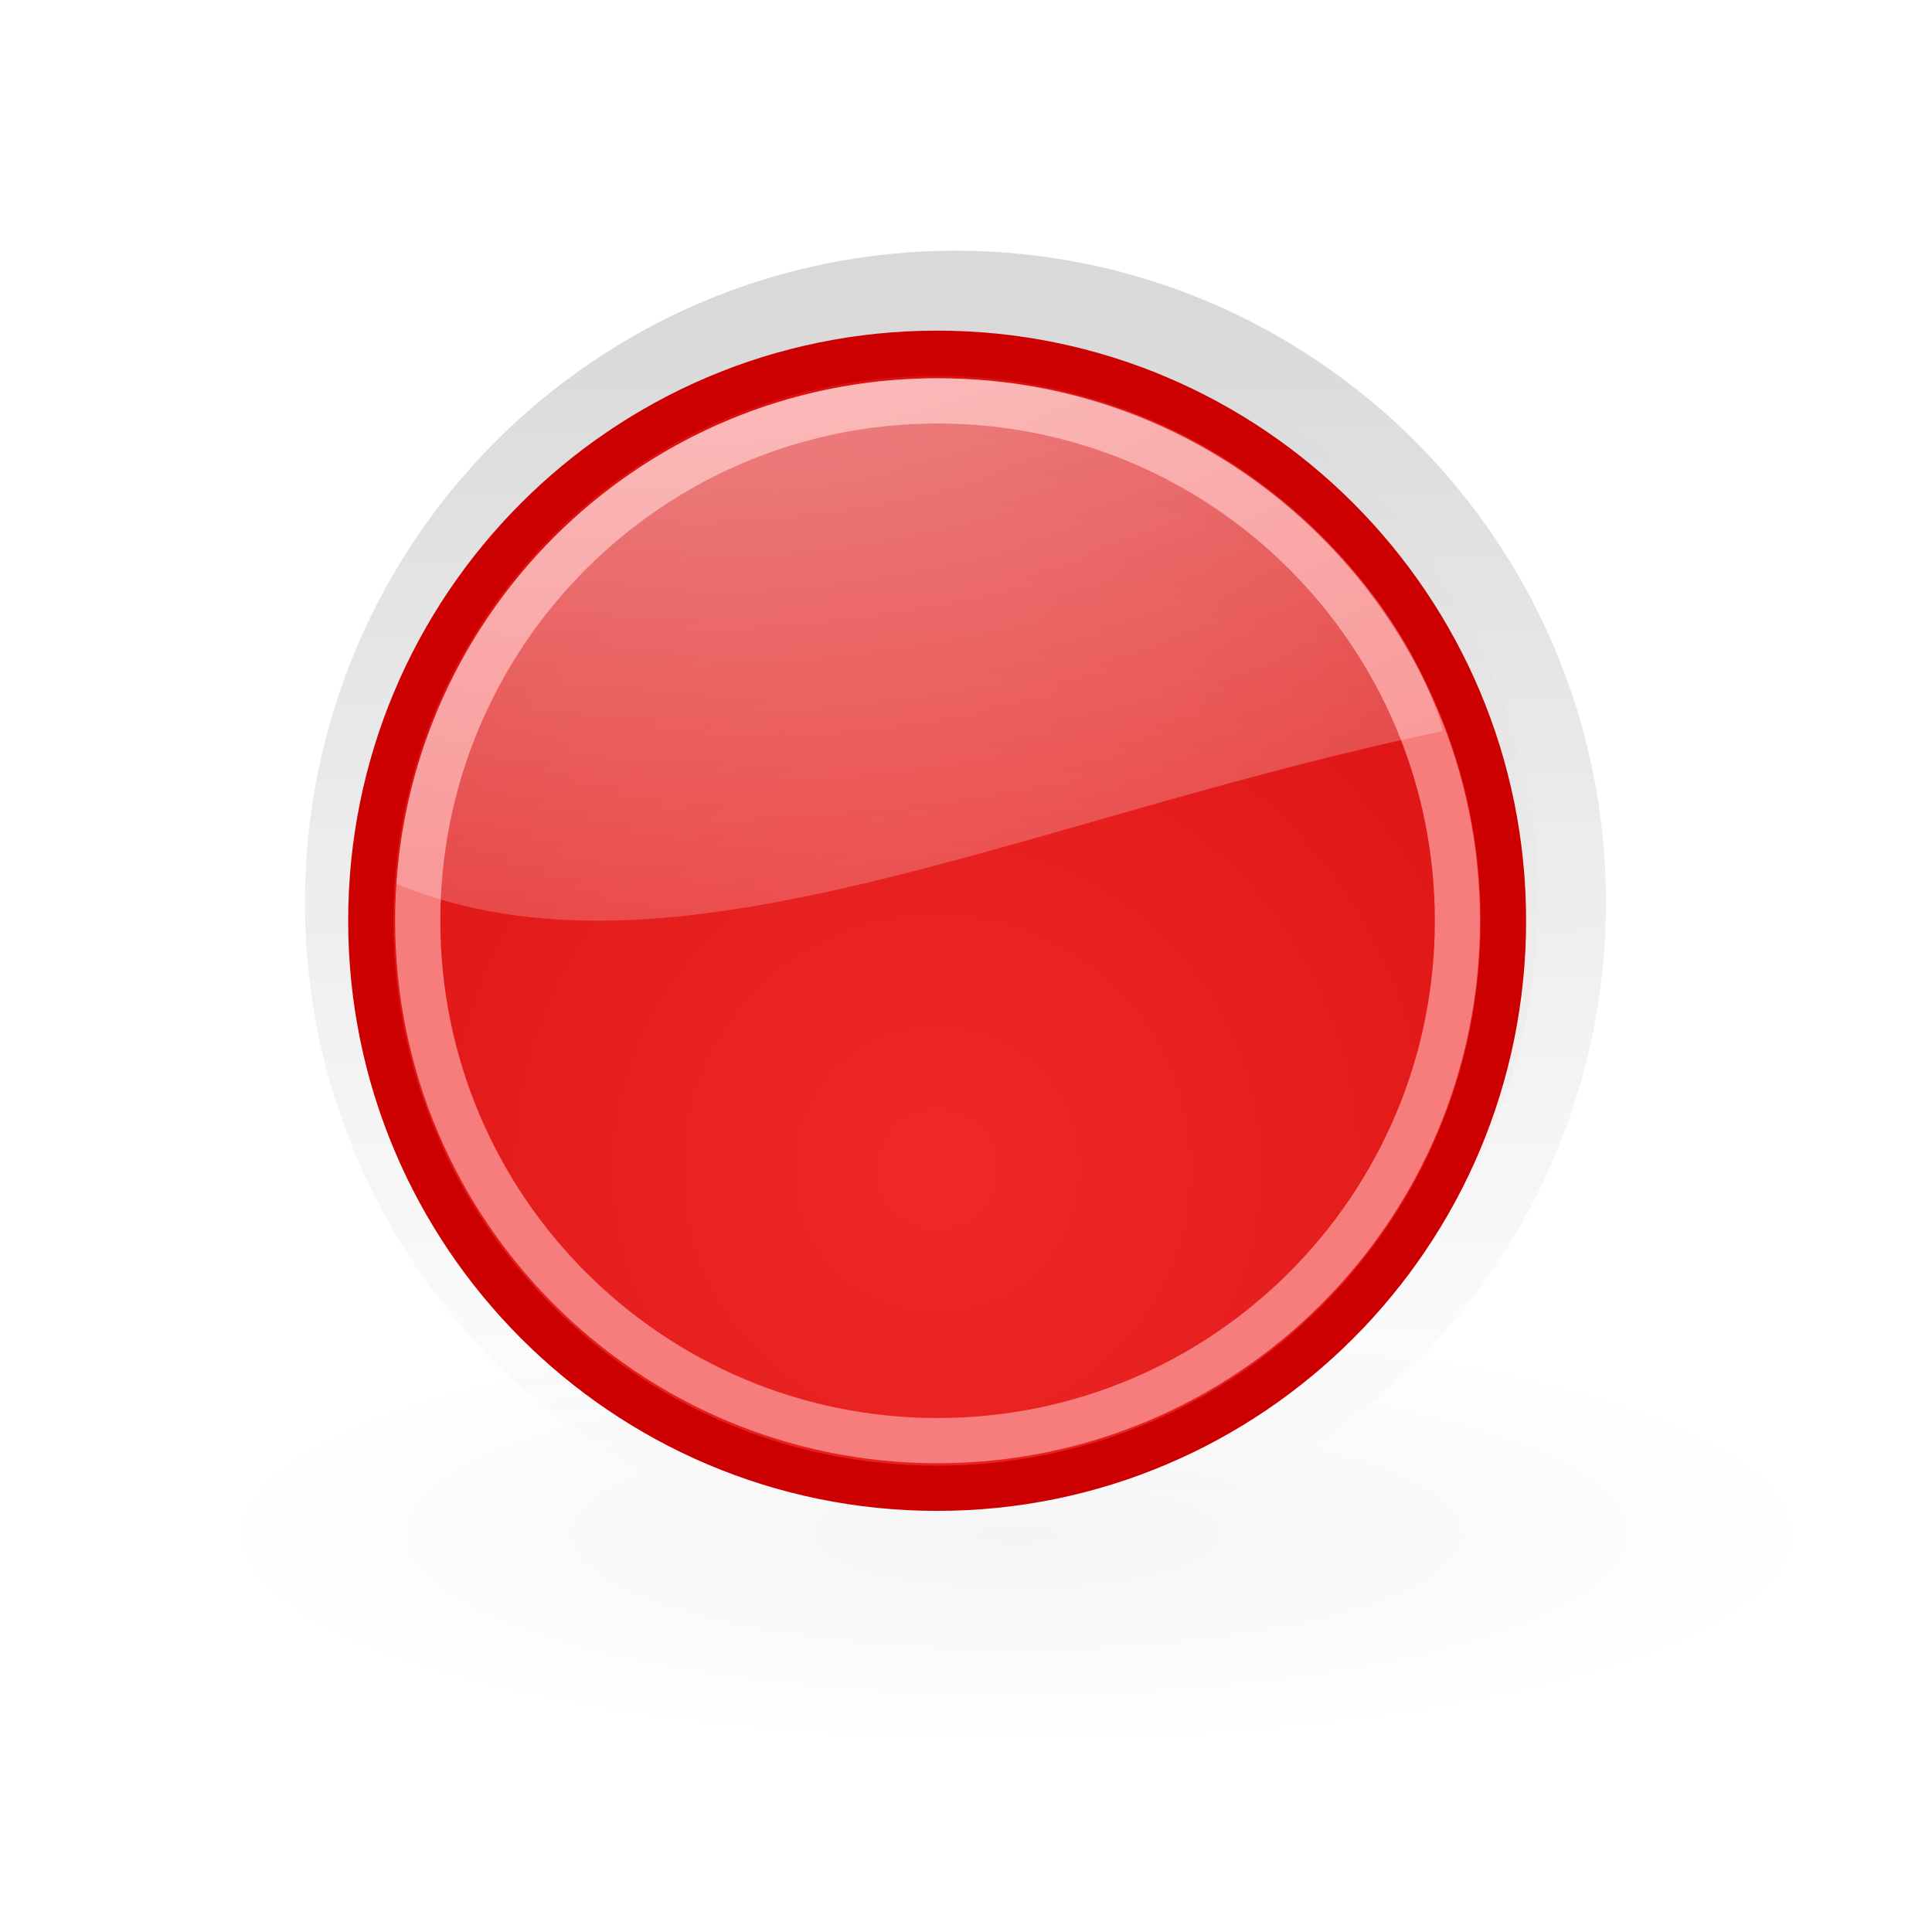
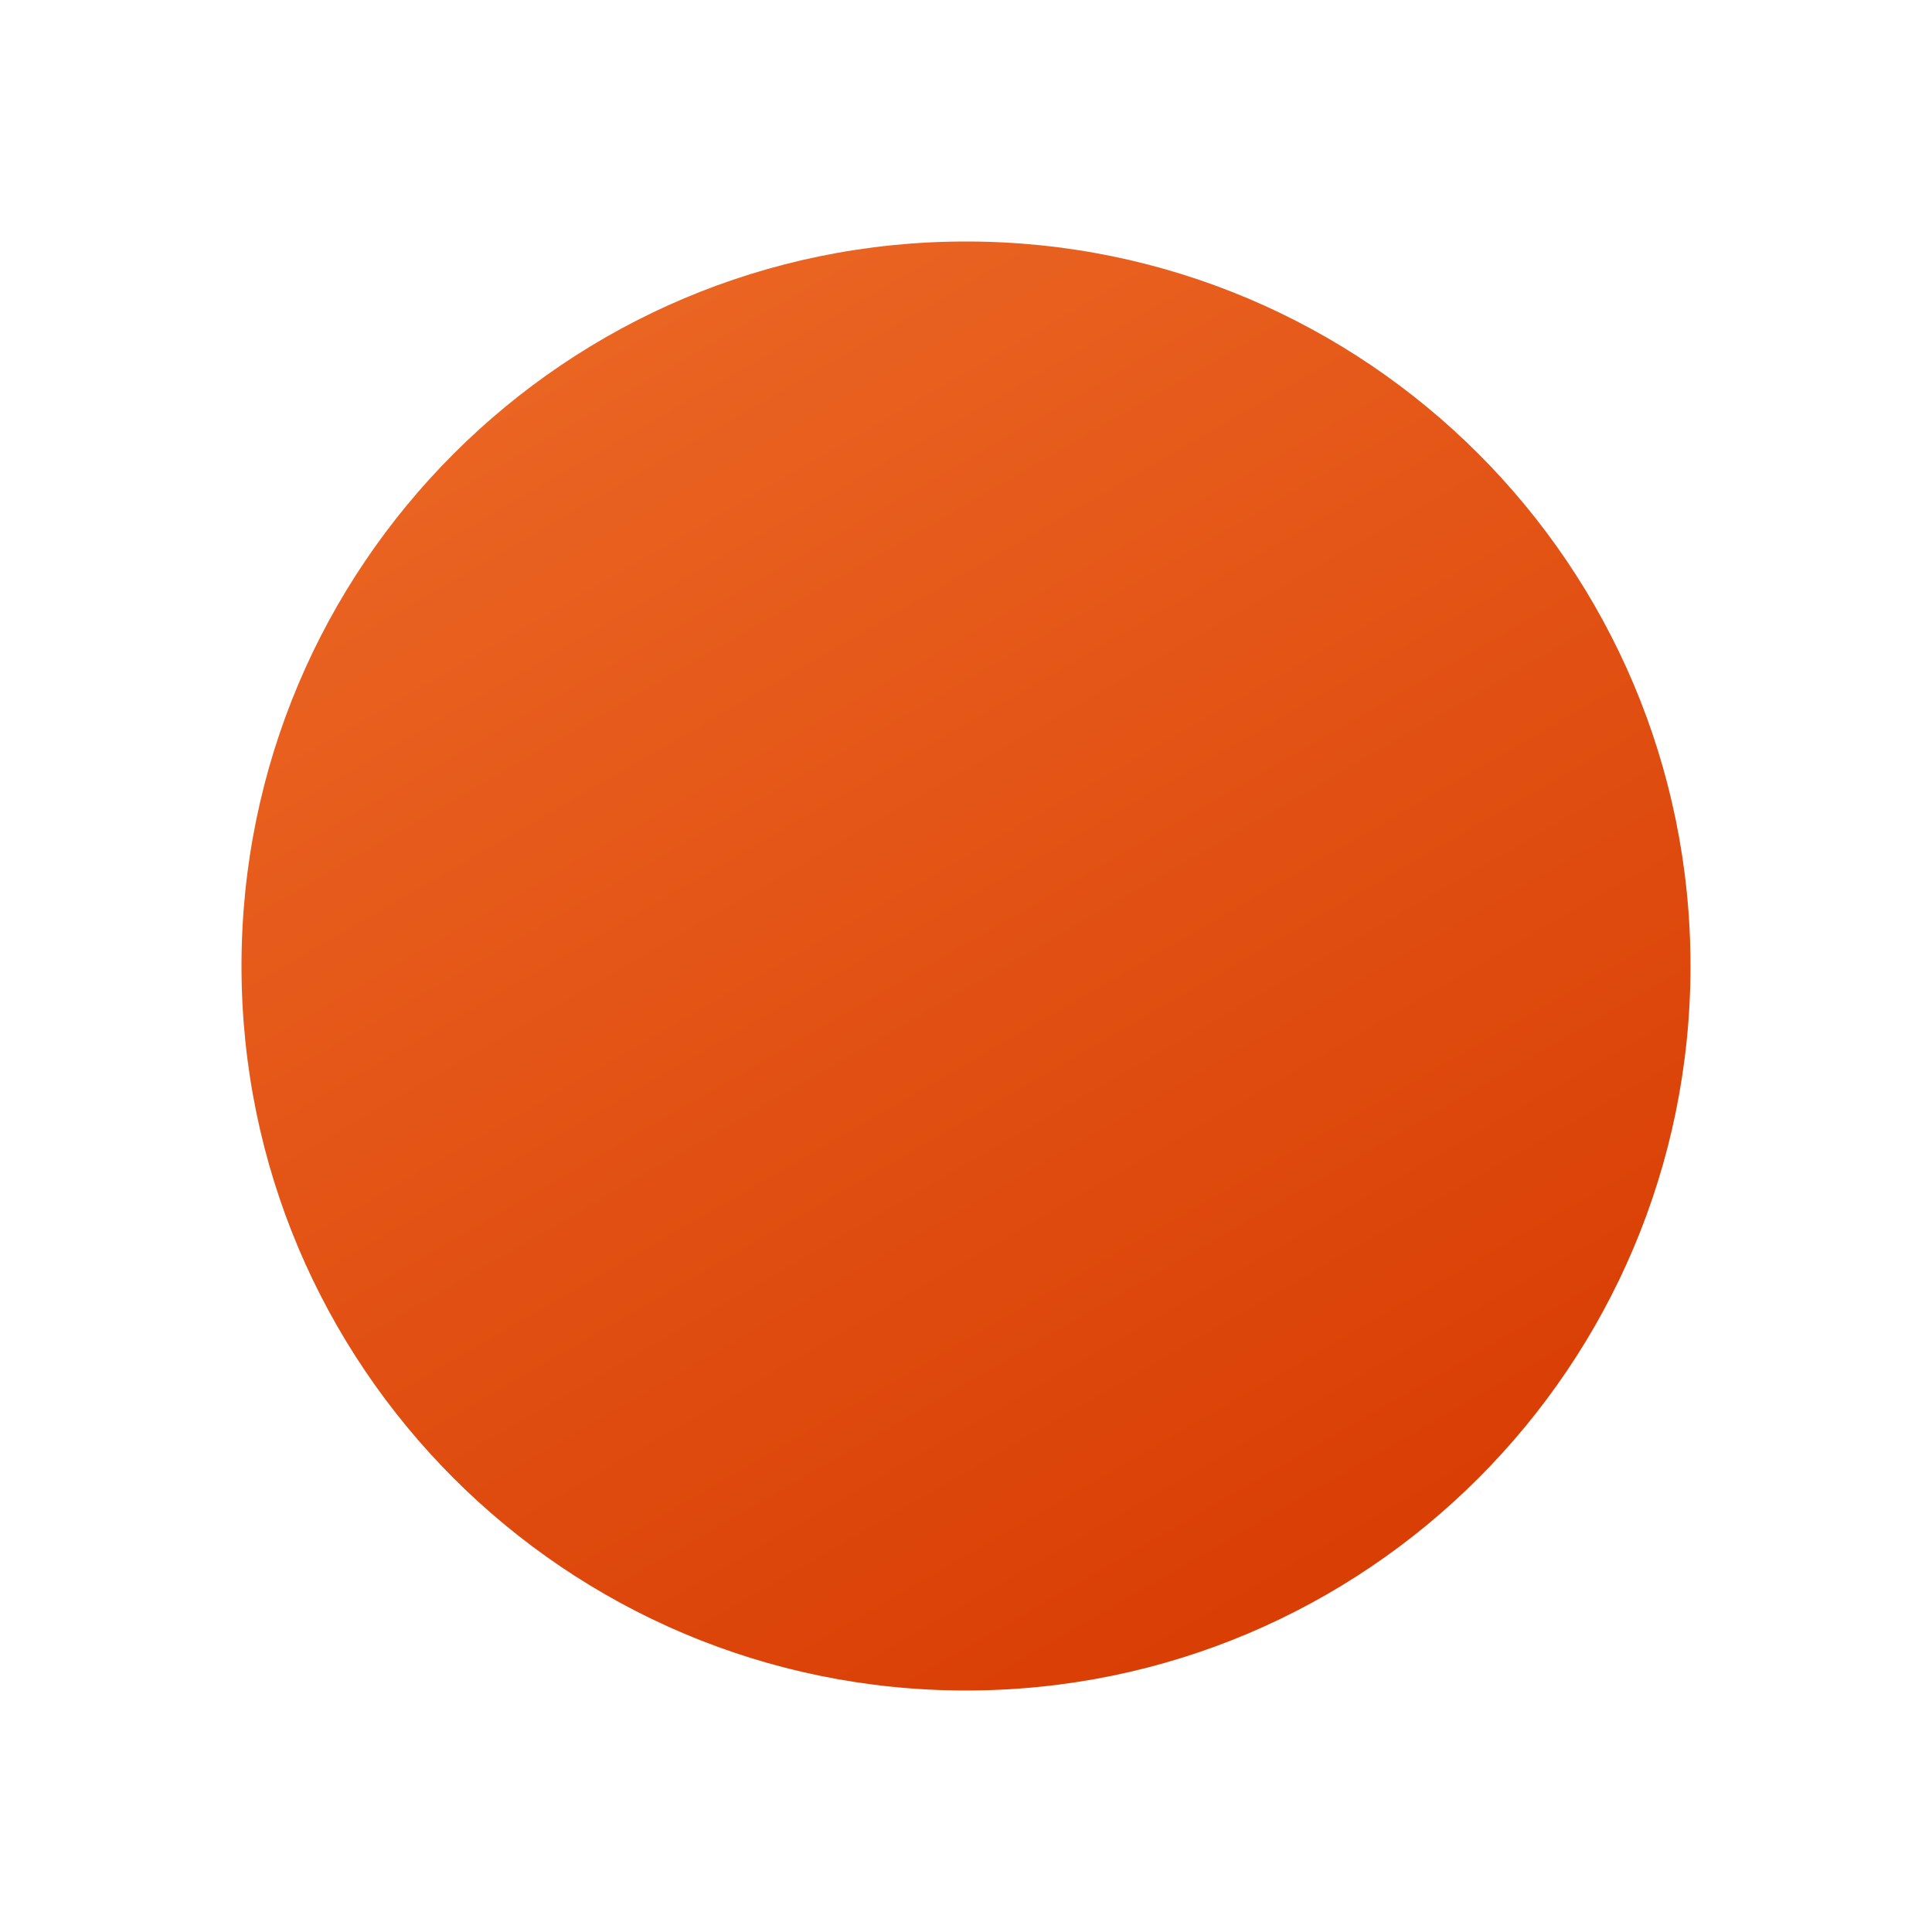
- <svg xmlns="http://www.w3.org/2000/svg" xmlns:xlink="http://www.w3.org/1999/xlink" version="1.1" width="48" height="48" id="svg1307">
-   <defs id="defs1309">
-     <linearGradient id="linearGradient3838">
-       <stop id="stop3840" style="stop-color:#edd400;stop-opacity:1" offset="0" />
-       <stop id="stop3842" style="stop-color:#ffffff;stop-opacity:1" offset="1" />
+ <svg xmlns="http://www.w3.org/2000/svg" height="8px" width="8px" id="Camada_1" data-name="Camada 1" viewBox="0 0 8 8">
+   <defs>
+     <style>.cls-1{fill:url(#Gradiente_sem_nome_7);}</style>
+     <linearGradient id="Gradiente_sem_nome_7" x1="2.5" y1="1.401" x2="5.5" y2="6.598" gradientUnits="userSpaceOnUse">
+       <stop offset="0" stop-color="#ea6422" />
+       <stop offset="1" stop-color="#d93e04" />
    </linearGradient>
-     <linearGradient id="linearGradient3837">
-       <stop id="stop3839" style="stop-color:#000000;stop-opacity:1" offset="0" />
-       <stop id="stop3841" style="stop-color:#ffffff;stop-opacity:0.784" offset="1" />
-     </linearGradient>
-     <linearGradient id="linearGradient2257">
-       <stop id="stop2259" style="stop-color:#ef2929;stop-opacity:1" offset="0" />
-       <stop id="stop2261" style="stop-color:#cc0000;stop-opacity:1" offset="1" />
-     </linearGradient>
-     <linearGradient id="linearGradient3340">
-       <stop id="stop3342" style="stop-color:#ffffff;stop-opacity:1" offset="0" />
-       <stop id="stop3344" style="stop-color:#ffffff;stop-opacity:0" offset="1" />
-     </linearGradient>
-     <linearGradient id="linearGradient8662">
-       <stop id="stop8664" style="stop-color:#000000;stop-opacity:1" offset="0" />
-       <stop id="stop8666" style="stop-color:#000000;stop-opacity:0" offset="1" />
-     </linearGradient>
-     <radialGradient cx="24.837" cy="36.421" r="15.645" fx="24.837" fy="36.421" id="radialGradient2228" xlink:href="#linearGradient8662" gradientUnits="userSpaceOnUse" gradientTransform="matrix(1,0,0,0.536723,0,16.87306)" />
-     <radialGradient cx="21.929" cy="-3.218" r="13" fx="21.929" fy="-3.218" id="radialGradient1368" xlink:href="#linearGradient3340" gradientUnits="userSpaceOnUse" gradientTransform="matrix(3.658819,0,0,2.080782,-62.4164,12.76204)" />
-     <radialGradient cx="22.5" cy="28.116" r="14.538" fx="22.5" fy="28.116" id="radialGradient2263" xlink:href="#linearGradient2257" gradientUnits="userSpaceOnUse" gradientTransform="matrix(2.365562,0,0,2.202845,-30.72517,-34.23996)" />
-     <linearGradient x1="21.702" y1="8.912" x2="21.816" y2="35.546" id="linearGradient3843" xlink:href="#linearGradient3837" gradientUnits="userSpaceOnUse" />
-     <radialGradient cx="22.5" cy="28.116" r="14.538" fx="22.5" fy="28.116" id="radialGradient3845" xlink:href="#linearGradient2257" gradientUnits="userSpaceOnUse" gradientTransform="matrix(2.365562,0,0,2.202845,-30.72517,-34.23996)" />
-     <linearGradient x1="70.914" y1="101.742" x2="70.952" y2="88.924" id="linearGradient2690" xlink:href="#linearGradient2684" gradientUnits="userSpaceOnUse" gradientTransform="matrix(1.128181,0,0,1.128181,-53.99314,-83.36009)" />
-     <radialGradient cx="107.588" cy="83.991" r="12.552" fx="107.588" fy="83.991" id="radialGradient2314" xlink:href="#linearGradient2691" gradientUnits="userSpaceOnUse" gradientTransform="matrix(0.05324342,-0.836238,2.019473,0.128568,-151.9195,108.0768)" />
-     <linearGradient x1="71.289" y1="124.117" x2="70.827" y2="95" id="linearGradient2306" xlink:href="#linearGradient5075" gradientUnits="userSpaceOnUse" gradientTransform="translate(-45.00042,-71.09425)" />
-     <linearGradient id="linearGradient3340-2">
-       <stop id="stop3342-1" style="stop-color:#ffffff;stop-opacity:1" offset="0" />
-       <stop id="stop3344-3" style="stop-color:#ffffff;stop-opacity:0.629" offset="1" />
-     </linearGradient>
-     <linearGradient id="linearGradient2691">
-       <stop id="stop2693" style="stop-color:#ffffff;stop-opacity:1" offset="0" />
-       <stop id="stop2695" style="stop-color:#d3d7cf;stop-opacity:1" offset="1" />
-     </linearGradient>
-     <linearGradient id="linearGradient5075">
-       <stop id="stop5077" style="stop-color:#adb0a8;stop-opacity:1" offset="0" />
-       <stop id="stop5079" style="stop-color:#ae9b00;stop-opacity:1" offset="1" />
-     </linearGradient>
-     <linearGradient id="linearGradient2584">
-       <stop id="stop2586" style="stop-color:#000000;stop-opacity:1" offset="0" />
-       <stop id="stop2588" style="stop-color:#ffffff;stop-opacity:0" offset="1" />
-     </linearGradient>
-     <linearGradient id="linearGradient2684">
-       <stop id="stop2686" style="stop-color:#ffffff;stop-opacity:1" offset="0" />
-       <stop id="stop2688" style="stop-color:#000000;stop-opacity:1" offset="1" />
-     </linearGradient>
-     <radialGradient cx="21.929" cy="-3.218" r="13" fx="21.929" fy="-3.218" id="radialGradient3040" xlink:href="#linearGradient3340" gradientUnits="userSpaceOnUse" gradientTransform="matrix(3.658819,0,0,2.080782,-64.16792,12.44358)" />
-     <radialGradient cx="22.5" cy="28.116" r="14.538" fx="22.5" fy="28.116" id="radialGradient3044" xlink:href="#linearGradient2257" gradientUnits="userSpaceOnUse" gradientTransform="matrix(2.116852,0,0,2.127287,-25.39053,-30.72364)" />
-     <radialGradient cx="24.837" cy="36.421" r="15.645" fx="24.837" fy="36.421" id="radialGradient3047" xlink:href="#linearGradient8662" gradientUnits="userSpaceOnUse" gradientTransform="matrix(1.150533,0,0,0.3036161,-4.5765,26.09769)" />
-     <radialGradient cx="22.5" cy="28.116" r="14.538" fx="22.5" fy="28.116" id="radialGradient3050" xlink:href="#linearGradient2257" gradientUnits="userSpaceOnUse" gradientTransform="matrix(2.177966,0,0,2.188703,-26.3606,-32.69736)" />
-     <linearGradient x1="21.702" y1="8.912" x2="21.816" y2="35.546" id="linearGradient3052" xlink:href="#linearGradient3837" gradientUnits="userSpaceOnUse" gradientTransform="matrix(0.920697,0,0,0.99358,1.927968,1.322779)" />
-     <linearGradient x1="70.914" y1="101.742" x2="70.952" y2="88.924" id="linearGradient3054" xlink:href="#linearGradient2684" gradientUnits="userSpaceOnUse" gradientTransform="matrix(1.128181,0,0,1.128181,-53.99314,-83.36009)" />
-     <linearGradient x1="71.289" y1="124.117" x2="70.827" y2="95" id="linearGradient3058" xlink:href="#linearGradient5075" gradientUnits="userSpaceOnUse" gradientTransform="translate(-45.00042,-71.09425)" />
-     <radialGradient cx="25.035" cy="24.25" r="14.035" fx="25.035" fy="24.25" id="radialGradient3844" xlink:href="#linearGradient3838" gradientUnits="userSpaceOnUse" gradientTransform="matrix(1,0,0,1.157821,0,-3.827149)" />
-     <radialGradient cx="25.035" cy="24.25" r="14.035" fx="25.035" fy="24.25" id="radialGradient3846" xlink:href="#linearGradient3838" gradientUnits="userSpaceOnUse" gradientTransform="matrix(1,0,0,1.157821,0,-3.827149)" />
-     <radialGradient cx="25.035" cy="24.25" r="14.035" fx="25.035" fy="24.25" id="radialGradient3848" xlink:href="#linearGradient3838" gradientUnits="userSpaceOnUse" gradientTransform="matrix(1,0,0,1.157821,0,-3.827149)" />
-     <radialGradient cx="25.035" cy="24.25" r="14.035" fx="25.035" fy="24.25" id="radialGradient3850" xlink:href="#linearGradient3838" gradientUnits="userSpaceOnUse" gradientTransform="matrix(1,0,0,1.157821,0,-3.827149)" />
-     <radialGradient cx="25.035" cy="24.25" r="14.035" fx="25.035" fy="24.25" id="radialGradient3852" xlink:href="#linearGradient3838" gradientUnits="userSpaceOnUse" gradientTransform="matrix(1,0,0,1.157821,0,-3.827149)" />
-     <radialGradient cx="25.035" cy="24.25" r="14.035" fx="25.035" fy="24.25" id="radialGradient3854" xlink:href="#linearGradient3838" gradientUnits="userSpaceOnUse" gradientTransform="matrix(1,0,0,1.157821,0,-3.827149)" />
-     <radialGradient cx="25.035" cy="24.25" r="14.035" fx="25.035" fy="24.25" id="radialGradient3856" xlink:href="#linearGradient3838" gradientUnits="userSpaceOnUse" gradientTransform="matrix(1,0,0,1.157821,0,-3.827149)" />
-     <radialGradient cx="25.035" cy="24.25" r="14.035" fx="25.035" fy="24.25" id="radialGradient3858" xlink:href="#linearGradient3838" gradientUnits="userSpaceOnUse" gradientTransform="matrix(1,0,0,1.157821,0,-3.827149)" />
-     <radialGradient cx="25.035" cy="24.25" r="14.035" fx="25.035" fy="24.25" id="radialGradient3940" xlink:href="#linearGradient3838" gradientUnits="userSpaceOnUse" gradientTransform="matrix(1,0,0,1.157821,0,-3.827149)" />
-     <linearGradient x1="70.914" y1="101.742" x2="70.952" y2="88.924" id="linearGradient3942" xlink:href="#linearGradient2684" gradientUnits="userSpaceOnUse" gradientTransform="matrix(1.128181,0,0,1.128181,-53.99314,-83.36009)" />
-     <radialGradient cx="25.035" cy="24.25" r="14.035" fx="25.035" fy="24.25" id="radialGradient3944" xlink:href="#linearGradient3838" gradientUnits="userSpaceOnUse" gradientTransform="matrix(1,0,0,1.157821,0,-3.827149)" />
-     <radialGradient cx="25.035" cy="24.25" r="14.035" fx="25.035" fy="24.25" id="radialGradient3946" xlink:href="#linearGradient3838" gradientUnits="userSpaceOnUse" gradientTransform="matrix(1,0,0,1.157821,0,-3.827149)" />
-     <linearGradient x1="71.289" y1="124.117" x2="70.827" y2="95" id="linearGradient3948" xlink:href="#linearGradient5075" gradientUnits="userSpaceOnUse" gradientTransform="translate(-45.00042,-71.09425)" />
-     <radialGradient cx="25.035" cy="24.25" r="14.035" fx="25.035" fy="24.25" id="radialGradient3950" xlink:href="#linearGradient3838" gradientUnits="userSpaceOnUse" gradientTransform="matrix(1,0,0,1.157821,0,-3.827149)" />
-     <radialGradient cx="25.035" cy="24.25" r="14.035" fx="25.035" fy="24.25" id="radialGradient3952" xlink:href="#linearGradient3838" gradientUnits="userSpaceOnUse" gradientTransform="matrix(1,0,0,1.157821,0,-3.827149)" />
-     <radialGradient cx="25.035" cy="24.25" r="14.035" fx="25.035" fy="24.25" id="radialGradient3954" xlink:href="#linearGradient3838" gradientUnits="userSpaceOnUse" gradientTransform="matrix(1,0,0,1.157821,0,-3.827149)" />
-     <radialGradient cx="25.035" cy="24.25" r="14.035" fx="25.035" fy="24.25" id="radialGradient3957" xlink:href="#linearGradient3838" gradientUnits="userSpaceOnUse" gradientTransform="matrix(-0.6890519,0,0,1.036719,48.83457,4.12235)" />
-     <radialGradient cx="25.035" cy="24.25" r="14.035" fx="25.035" fy="24.25" id="radialGradient3960" xlink:href="#linearGradient3838" gradientUnits="userSpaceOnUse" gradientTransform="matrix(-0.6890519,0,0,1.036719,48.83457,4.12235)" />
-     <radialGradient cx="25.035" cy="24.25" r="14.035" fx="25.035" fy="24.25" id="radialGradient3963" xlink:href="#linearGradient3838" gradientUnits="userSpaceOnUse" gradientTransform="matrix(-0.6890519,0,0,1.036719,48.83457,4.12235)" />
-     <linearGradient x1="71.289" y1="124.117" x2="70.827" y2="95" id="linearGradient3965" xlink:href="#linearGradient5075" gradientUnits="userSpaceOnUse" gradientTransform="matrix(-0.6890519,0,0,0.8954059,79.8422,-56.10901)" />
-     <radialGradient cx="25.035" cy="24.25" r="14.035" fx="25.035" fy="24.25" id="radialGradient3968" xlink:href="#linearGradient3838" gradientUnits="userSpaceOnUse" gradientTransform="matrix(-0.6890519,0,0,1.036719,48.83457,4.12235)" />
-     <radialGradient cx="25.035" cy="24.25" r="14.035" fx="25.035" fy="24.25" id="radialGradient3971" xlink:href="#linearGradient3838" gradientUnits="userSpaceOnUse" gradientTransform="matrix(-0.6890519,0,0,1.036719,48.83457,4.12235)" />
-     <linearGradient x1="70.914" y1="101.742" x2="70.952" y2="88.924" id="linearGradient3973" xlink:href="#linearGradient2684" gradientUnits="userSpaceOnUse" gradientTransform="matrix(-0.7773753,0,0,1.01018,86.03865,-67.09192)" />
-     <radialGradient cx="25.035" cy="24.25" r="14.035" fx="25.035" fy="24.25" id="radialGradient3982" xlink:href="#linearGradient3838" gradientUnits="userSpaceOnUse" gradientTransform="matrix(-0.6890519,0,0,1.036719,48.83457,4.12235)" />
-     <linearGradient x1="70.914" y1="101.742" x2="70.952" y2="88.924" id="linearGradient3984" xlink:href="#linearGradient2684" gradientUnits="userSpaceOnUse" gradientTransform="matrix(-0.7773753,0,0,1.01018,86.03865,-67.09192)" />
-     <radialGradient cx="25.035" cy="24.25" r="14.035" fx="25.035" fy="24.25" id="radialGradient3986" xlink:href="#linearGradient3838" gradientUnits="userSpaceOnUse" gradientTransform="matrix(-0.6890519,0,0,1.036719,48.83457,4.12235)" />
-     <radialGradient cx="25.035" cy="24.25" r="14.035" fx="25.035" fy="24.25" id="radialGradient3988" xlink:href="#linearGradient3838" gradientUnits="userSpaceOnUse" gradientTransform="matrix(-0.6890519,0,0,1.036719,48.83457,4.12235)" />
-     <linearGradient x1="71.289" y1="124.117" x2="70.827" y2="95" id="linearGradient3990" xlink:href="#linearGradient5075" gradientUnits="userSpaceOnUse" gradientTransform="matrix(-0.6890519,0,0,0.8954059,79.8422,-56.10901)" />
-     <radialGradient cx="25.035" cy="24.25" r="14.035" fx="25.035" fy="24.25" id="radialGradient3992" xlink:href="#linearGradient3838" gradientUnits="userSpaceOnUse" gradientTransform="matrix(-0.6890519,0,0,1.036719,48.83457,4.12235)" />
-     <radialGradient cx="25.035" cy="24.25" r="14.035" fx="25.035" fy="24.25" id="radialGradient3994" xlink:href="#linearGradient3838" gradientUnits="userSpaceOnUse" gradientTransform="matrix(-0.6890519,0,0,1.036719,48.83457,4.12235)" />
-     <radialGradient cx="25.035" cy="24.25" r="14.035" fx="25.035" fy="24.25" id="radialGradient3863" xlink:href="#linearGradient3838" gradientUnits="userSpaceOnUse" gradientTransform="matrix(0.6890519,0,0,1.036719,14.33375,4.12235)" />
-     <linearGradient x1="70.914" y1="101.742" x2="70.952" y2="88.924" id="linearGradient3865" xlink:href="#linearGradient2684" gradientUnits="userSpaceOnUse" gradientTransform="matrix(0.7773753,0,0,1.01018,-22.87033,-67.09192)" />
-     <radialGradient cx="25.035" cy="24.25" r="14.035" fx="25.035" fy="24.25" id="radialGradient3867" xlink:href="#linearGradient3838" gradientUnits="userSpaceOnUse" gradientTransform="matrix(0.6890519,0,0,1.036719,14.33375,4.12235)" />
-     <radialGradient cx="25.035" cy="24.25" r="14.035" fx="25.035" fy="24.25" id="radialGradient3869" xlink:href="#linearGradient3838" gradientUnits="userSpaceOnUse" gradientTransform="matrix(0.6890519,0,0,1.036719,14.33375,4.12235)" />
-     <linearGradient x1="71.289" y1="124.117" x2="70.827" y2="95" id="linearGradient3871" xlink:href="#linearGradient5075" gradientUnits="userSpaceOnUse" gradientTransform="matrix(0.6890519,0,0,0.8954059,-16.67387,-56.10901)" />
-     <radialGradient cx="25.035" cy="24.25" r="14.035" fx="25.035" fy="24.25" id="radialGradient3873" xlink:href="#linearGradient3838" gradientUnits="userSpaceOnUse" gradientTransform="matrix(0.6890519,0,0,1.036719,14.33375,4.12235)" />
-     <radialGradient cx="25.035" cy="24.25" r="14.035" fx="25.035" fy="24.25" id="radialGradient3875" xlink:href="#linearGradient3838" gradientUnits="userSpaceOnUse" gradientTransform="matrix(0.6890519,0,0,1.036719,14.33375,4.12235)" />
-     <radialGradient cx="25.035" cy="24.25" r="14.035" fx="25.035" fy="24.25" id="radialGradient3980" xlink:href="#linearGradient3838" gradientUnits="userSpaceOnUse" gradientTransform="matrix(-0.6890519,0,0,1.036719,48.83457,4.12235)" />
-     <radialGradient cx="25.035" cy="24.25" r="14.035" fx="25.035" fy="24.25" id="radialGradient3983" xlink:href="#linearGradient3838" gradientUnits="userSpaceOnUse" gradientTransform="matrix(-0.6890519,0,0,1.036719,48.83457,4.12235)" />
-     <radialGradient cx="25.035" cy="24.25" r="14.035" fx="25.035" fy="24.25" id="radialGradient3987" xlink:href="#linearGradient3838" gradientUnits="userSpaceOnUse" gradientTransform="matrix(-0.6890519,0,0,1.036719,48.83457,4.12235)" />
-     <linearGradient x1="71.289" y1="124.117" x2="70.827" y2="95" id="linearGradient3989" xlink:href="#linearGradient5075" gradientUnits="userSpaceOnUse" gradientTransform="matrix(-0.6890519,0,0,0.8954059,79.8422,-56.10901)" />
-     <radialGradient cx="25.035" cy="24.25" r="14.035" fx="25.035" fy="24.25" id="radialGradient3993" xlink:href="#linearGradient3838" gradientUnits="userSpaceOnUse" gradientTransform="matrix(-0.6890519,0,0,1.036719,48.83457,4.12235)" />
-     <radialGradient cx="25.035" cy="24.25" r="14.035" fx="25.035" fy="24.25" id="radialGradient3996" xlink:href="#linearGradient3838" gradientUnits="userSpaceOnUse" gradientTransform="matrix(-0.6890519,0,0,1.036719,48.83457,4.12235)" />
-     <linearGradient x1="70.914" y1="101.742" x2="70.952" y2="88.924" id="linearGradient3998" xlink:href="#linearGradient2684" gradientUnits="userSpaceOnUse" gradientTransform="matrix(-0.7773753,0,0,1.01018,86.03865,-67.09192)" />
-     <radialGradient cx="25.035" cy="24.25" r="14.035" fx="25.035" fy="24.25" id="radialGradient4007" xlink:href="#linearGradient3838" gradientUnits="userSpaceOnUse" gradientTransform="matrix(-0.6890519,0,0,1.036719,48.83457,4.12235)" />
-     <linearGradient x1="70.914" y1="101.742" x2="70.952" y2="88.924" id="linearGradient4009" xlink:href="#linearGradient2684" gradientUnits="userSpaceOnUse" gradientTransform="matrix(-0.7773753,0,0,1.01018,86.03865,-67.09192)" />
-     <radialGradient cx="25.035" cy="24.25" r="14.035" fx="25.035" fy="24.25" id="radialGradient4011" xlink:href="#linearGradient3838" gradientUnits="userSpaceOnUse" gradientTransform="matrix(-0.6890519,0,0,1.036719,48.83457,4.12235)" />
-     <radialGradient cx="25.035" cy="24.25" r="14.035" fx="25.035" fy="24.25" id="radialGradient4013" xlink:href="#linearGradient3838" gradientUnits="userSpaceOnUse" gradientTransform="matrix(-0.6890519,0,0,1.036719,48.83457,4.12235)" />
-     <linearGradient x1="71.289" y1="124.117" x2="70.827" y2="95" id="linearGradient4015" xlink:href="#linearGradient5075" gradientUnits="userSpaceOnUse" gradientTransform="matrix(-0.6890519,0,0,0.8954059,79.8422,-56.10901)" />
-     <radialGradient cx="25.035" cy="24.25" r="14.035" fx="25.035" fy="24.25" id="radialGradient4017" xlink:href="#linearGradient3838" gradientUnits="userSpaceOnUse" gradientTransform="matrix(-0.6890519,0,0,1.036719,48.83457,4.12235)" />
-     <radialGradient cx="25.035" cy="24.25" r="14.035" fx="25.035" fy="24.25" id="radialGradient4019" xlink:href="#linearGradient3838" gradientUnits="userSpaceOnUse" gradientTransform="matrix(-0.6890519,0,0,1.036719,48.83457,4.12235)" />
-     <radialGradient cx="21.929" cy="-3.218" r="13" fx="21.929" fy="-3.218" id="radialGradient3134" xlink:href="#linearGradient3340" gradientUnits="userSpaceOnUse" gradientTransform="matrix(4.109403,0,0,2.337031,-73.76443,10.35981)" />
-     <radialGradient cx="22.5" cy="28.116" r="14.538" fx="22.5" fy="28.116" id="radialGradient3138" xlink:href="#linearGradient2257" gradientUnits="userSpaceOnUse" gradientTransform="matrix(2.377542,0,0,2.389263,-30.2116,-38.12346)" />
-     <radialGradient cx="24.837" cy="36.421" r="15.645" fx="24.837" fy="36.421" id="radialGradient3141" xlink:href="#linearGradient8662" gradientUnits="userSpaceOnUse" gradientTransform="matrix(1.292221,0,0,0.3410065,-6.834326,25.69542)" />
-     <radialGradient cx="22.5" cy="28.116" r="14.538" fx="22.5" fy="28.116" id="radialGradient3144" xlink:href="#linearGradient2257" gradientUnits="userSpaceOnUse" gradientTransform="matrix(2.446182,0,0,2.458242,-31.30115,-40.34025)" />
-     <linearGradient x1="21.702" y1="8.912" x2="21.816" y2="35.546" id="linearGradient3146" xlink:href="#linearGradient3837" gradientUnits="userSpaceOnUse" gradientTransform="matrix(1.034081,0,0,1.11594,0.4711678,-2.130523)" />
-     <radialGradient cx="25.035" cy="24.25" r="14.035" fx="25.035" fy="24.25" id="radialGradient3148" xlink:href="#linearGradient3838" gradientUnits="userSpaceOnUse" gradientTransform="matrix(-0.6890519,0,0,1.036719,48.83457,4.12235)" />
-     <linearGradient x1="70.914" y1="101.742" x2="70.952" y2="88.924" id="linearGradient3150" xlink:href="#linearGradient2684" gradientUnits="userSpaceOnUse" gradientTransform="matrix(-0.7773753,0,0,1.01018,86.03865,-67.09192)" />
-     <radialGradient cx="25.035" cy="24.25" r="14.035" fx="25.035" fy="24.25" id="radialGradient3152" xlink:href="#linearGradient3838" gradientUnits="userSpaceOnUse" gradientTransform="matrix(-0.6890519,0,0,1.036719,48.83457,4.12235)" />
-     <radialGradient cx="25.035" cy="24.25" r="14.035" fx="25.035" fy="24.25" id="radialGradient3154" xlink:href="#linearGradient3838" gradientUnits="userSpaceOnUse" gradientTransform="matrix(-0.6890519,0,0,1.036719,48.83457,4.12235)" />
-     <linearGradient x1="71.289" y1="124.117" x2="70.827" y2="95" id="linearGradient3156" xlink:href="#linearGradient5075" gradientUnits="userSpaceOnUse" gradientTransform="matrix(-0.6890519,0,0,0.8954059,79.8422,-56.10901)" />
-     <radialGradient cx="25.035" cy="24.25" r="14.035" fx="25.035" fy="24.25" id="radialGradient3158" xlink:href="#linearGradient3838" gradientUnits="userSpaceOnUse" gradientTransform="matrix(-0.6890519,0,0,1.036719,48.83457,4.12235)" />
-     <radialGradient cx="25.035" cy="24.25" r="14.035" fx="25.035" fy="24.25" id="radialGradient3160" xlink:href="#linearGradient3838" gradientUnits="userSpaceOnUse" gradientTransform="matrix(-0.6890519,0,0,1.036719,48.83457,4.12235)" />
  </defs>
-   <g transform="matrix(-0.6890519,0,0,0.8954059,48.83457,7.549202)" id="layer4" style="fill:url(#radialGradient3846);fill-opacity:1;display:inline" />
-   <path d="m 38.215,22.42 a 14.477,14.507 0 0 1 -28.954,0 14.477,14.507 0 1 1 28.954,0 z" id="path3835" style="opacity:0.15;color:#000000;fill:url(#radialGradient3144);fill-opacity:1;fill-rule:evenodd;stroke:url(#linearGradient3146);stroke-width:3.369;stroke-linecap:square;stroke-linejoin:round;stroke-miterlimit:4;stroke-opacity:1;stroke-dasharray:none;stroke-dashoffset:0;marker:none;visibility:visible;display:inline;overflow:visible" />
-   <path d="m 45.477,38.115 a 20.216,5.335 0 0 1 -40.433,0 20.216,5.335 0 1 1 40.433,0 z" id="path2226" style="opacity:0.04;color:#000000;fill:url(#radialGradient3141);fill-opacity:1;fill-rule:evenodd;stroke:none;stroke-width:1;marker:none;visibility:visible;display:inline;overflow:visible" />
-   <path d="m 37.354,22.876 a 14.071,14.1 0 0 1 -28.142,0 14.071,14.1 0 1 1 28.142,0 z" id="path2525" style="color:#000000;fill:url(#radialGradient3138);fill-opacity:1;fill-rule:evenodd;stroke:#cc0000;stroke-width:1.123;stroke-linecap:square;stroke-linejoin:round;stroke-miterlimit:4;stroke-opacity:1;stroke-dasharray:none;stroke-dashoffset:0;marker:none;visibility:visible;display:inline;overflow:visible" />
-   <path d="m 36.21,22.876 a 12.916,12.916 0 0 1 -25.832,0 12.916,12.916 0 1 1 25.832,0 z" id="path2527" style="color:#000000;fill:none;stroke:#f77d7d;stroke-width:1.123;stroke-linecap:square;stroke-linejoin:round;stroke-miterlimit:4;stroke-opacity:1;stroke-dasharray:none;stroke-dashoffset:0;marker:none;visibility:visible;display:inline;overflow:visible" />
-   <path d="M 23.118,9.398 C 16.065,9.487 10.309,15.005 9.851,21.963 16.722,24.79 25.429,20.333 35.843,18.165 35.07,15.078 30.727,9.398 23.293,9.398 c -0.058,0 -0.118,-7.335e-4 -0.175,0 z" id="path2529" style="opacity:0.6;fill:url(#radialGradient3134);fill-opacity:1;fill-rule:evenodd;stroke:none;display:inline" />
+   <circle class="cls-1" cx="4" cy="4" r="3" />
</svg>
